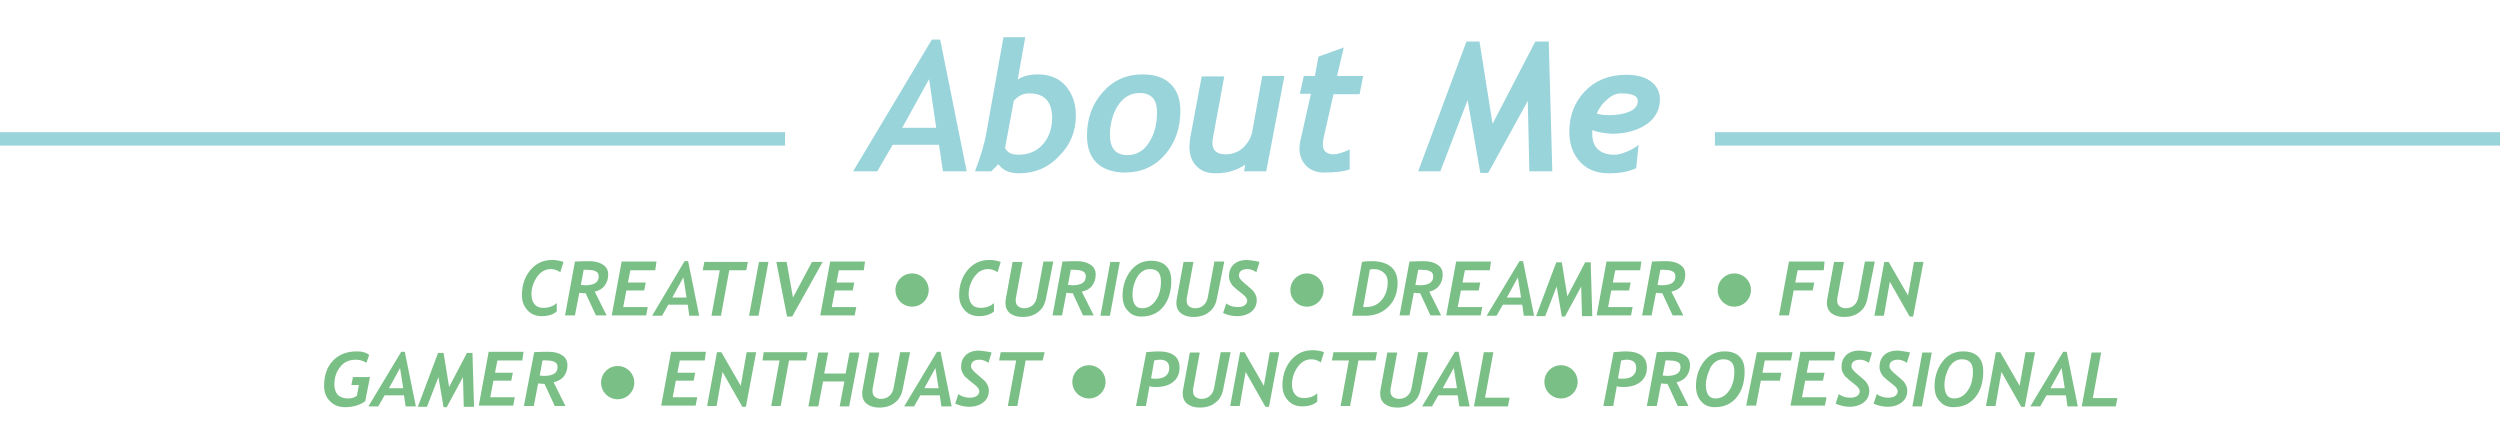
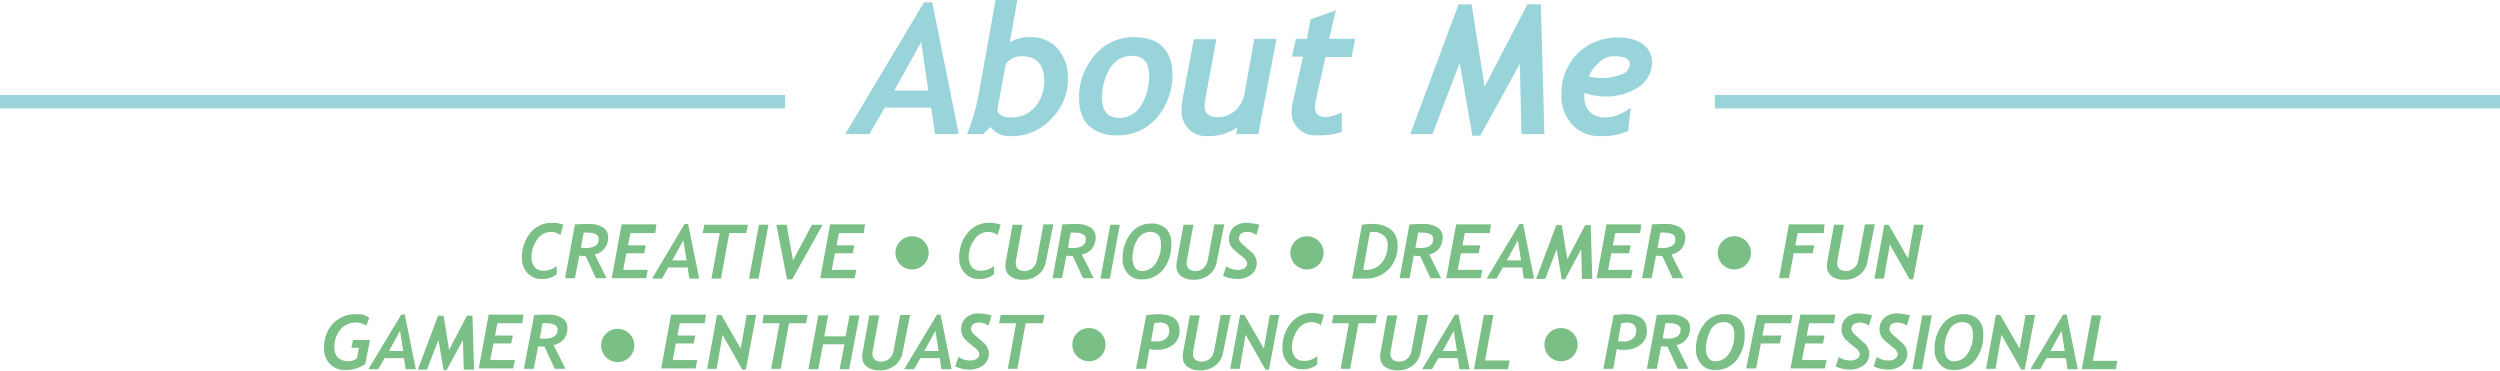
- <svg xmlns="http://www.w3.org/2000/svg" version="1.1" id="Layer_1" x="0px" y="0px" viewBox="0 0 631.8 107.7" style="enable-background:new 0 0 631.8 107.7;" xml:space="preserve">
-   <style type="text/css">
- 	.st0{enable-background:new    ;}
- 	.st1{fill:#99D4DB;}
- 	.st2{fill:#7ABF86;}
- </style>
-   <g class="st0">
-     <path class="st1" d="M238.3,43.3l-1-6.7h-11.7l-3.9,6.7h-6.1l19.9-33.3h2.1l6.7,33.3H238.3z M234.8,20L228,32.3h8.6L234.8,20z" />
-     <path class="st1" d="M257.5,43.8c-2.4,0-4.1-0.8-5.2-2.3l-1.8,1.8h-4.1c1.4-3.7,2.4-6.9,2.9-9.9l4.3-24h5.5l-1.9,10.7   c1.4-0.9,3.1-1.3,5.1-1.3c3,0,5.4,1,7.1,3c1.6,1.9,2.5,4.4,2.5,7.4c0,4-1.4,7.4-4.2,10.2C264.9,42.4,261.5,43.8,257.5,43.8z    M260.1,23.6c-1.5,0-2.8,0.6-3.9,1.9L254,37.4c0.6,1.2,1.7,1.7,3.4,1.7c2.6,0,4.7-0.9,6.3-2.8c1.5-1.8,2.2-4,2.2-6.7   C265.8,25.6,263.9,23.6,260.1,23.6z" />
-     <path class="st1" d="M274.7,34.3c0-4.3,1.3-8,4-11c2.6-3,6-4.5,10-4.5c3.1,0,5.5,0.8,7.1,2.4c1.7,1.6,2.5,3.9,2.5,6.8   c0,4.4-1.3,8.1-3.9,11.1c-2.6,3-6,4.5-10.1,4.5c-3,0-5.4-0.8-7.1-2.4C275.6,39.7,274.7,37.4,274.7,34.3z M280.5,34.1   c0,3.4,1.5,5.1,4.4,5.1c2.3,0,4.2-1.1,5.5-3.2c1.4-2.2,2-4.7,2-7.7c0-3.2-1.5-4.8-4.4-4.8c-2.3,0-4.1,1.1-5.5,3.2   C281.2,28.8,280.5,31.3,280.5,34.1z" />
-     <path class="st1" d="M320,43.3h-5.6l0.3-1.7c-2,1.4-4.5,2.2-7.5,2.2c-2.1,0-3.7-0.6-4.8-1.8c-1.2-1.2-1.8-2.8-1.8-4.9   c0-0.7,0.1-1.4,0.2-2.3l2.9-15.5h5.7l-2.8,15.2c-0.1,0.6-0.2,1.2-0.2,1.6c0,1.9,1.1,2.9,3.3,2.9c1.8,0,3.3-0.6,4.5-1.7   c1.2-1.2,2-2.5,2.3-4.2l2.5-13.9h5.6L320,43.3z" />
-     <path class="st1" d="M343.6,23.8H337l-2.4,10.6c-0.2,0.9-0.3,1.6-0.3,2.1c0,1.6,0.9,2.5,2.8,2.5c0.8,0,2.2-0.4,4-1.2v5   c-1.6,0.6-3.8,0.8-6.6,0.8c-1.8,0-3.3-0.6-4.4-1.7s-1.7-2.6-1.7-4.4c0-0.6,0.1-1.2,0.2-1.8l2.7-12h-2.8l1-4.5h2.8l0.9-4.9l6.4-2.3   l-1.7,7.2h6.6L343.6,23.8z" />
-     <path class="st1" d="M386.5,43.3l-0.4-17.8l-10,18.2h-2l-3.2-18.4L364,43.3h-5.6l12.2-32.8h3.3l3.3,20.8l10.8-20.8h3.4l0.9,32.8   H386.5z" />
-     <path class="st1" d="M402.4,32.9c0,0.4,0,0.7,0,1c0,1.7,0.5,3,1.5,3.9c1,0.9,2.4,1.3,4.1,1.3c0.9,0,2-0.3,3.2-0.8s2.2-1.1,2.9-1.7   l-0.6,5.9c-1.9,0.9-4.2,1.3-6.9,1.3c-3,0-5.4-0.9-7.2-2.8c-1.8-1.9-2.8-4.4-2.8-7.7c0-4.1,1.3-7.5,4-10.3c2.6-2.7,6.1-4.1,10.4-4.1   c2.5,0,4.6,0.5,6.1,1.6s2.4,2.6,2.4,4.6c0,2.7-1.2,4.8-3.5,6.4c-2.3,1.5-5.2,2.3-8.6,2.3C405.7,33.7,404,33.5,402.4,32.9z    M403.5,28.7c1,0.3,2,0.4,3.2,0.4c2,0,3.7-0.3,5.1-0.9s2.1-1.5,2.1-2.7c0-1.3-1.4-1.9-4.3-1.9c-1.1,0-2.3,0.5-3.4,1.5   C405.1,26,404.2,27.2,403.5,28.7z" />
+ <svg xmlns="http://www.w3.org/2000/svg" id="Layer_1" data-name="Layer 1" viewBox="0 0 631.8 93.6">
+   <defs>
+     <style>.cls-1{isolation:isolate;}.cls-2{fill:#99d4db;}.cls-3{fill:#7abf86;}</style>
+   </defs>
+   <g class="cls-1">
+     <path class="cls-2" d="M236.3,43.3l-1-6.7H223.6l-3.9,6.7h-6.1L233.5,10h2.1l6.7,33.3ZM232.8,20,226,32.3h8.6Z" transform="translate(0 -9.4)" />
+     <path class="cls-2" d="M255.5,43.8a6,6,0,0,1-5.2-2.3l-1.8,1.8h-4.1a53.08,53.08,0,0,0,2.9-9.9l4.3-24h5.5l-1.9,10.7a9.22,9.22,0,0,1,5.1-1.3,8.86,8.86,0,0,1,7.1,3,11.21,11.21,0,0,1,2.5,7.4,13.89,13.89,0,0,1-4.2,10.2A13.34,13.34,0,0,1,255.5,43.8Zm2.6-20.2a4.91,4.91,0,0,0-3.9,1.9L252,37.4c.6,1.2,1.7,1.7,3.4,1.7a7.8,7.8,0,0,0,6.3-2.8,10,10,0,0,0,2.2-6.7C263.8,25.6,261.9,23.6,258.1,23.6Z" transform="translate(0 -9.4)" />
+     <path class="cls-2" d="M272.7,34.3a15.87,15.87,0,0,1,4-11,12.73,12.73,0,0,1,10-4.5c3.1,0,5.5.8,7.1,2.4s2.5,3.9,2.5,6.8a16.35,16.35,0,0,1-3.9,11.1,12.79,12.79,0,0,1-10.1,4.5,10,10,0,0,1-7.1-2.4C273.6,39.7,272.7,37.4,272.7,34.3Zm5.8-.2c0,3.4,1.5,5.1,4.4,5.1a6.25,6.25,0,0,0,5.5-3.2,13.83,13.83,0,0,0,2-7.7c0-3.2-1.5-4.8-4.4-4.8a6.37,6.37,0,0,0-5.5,3.2A13.88,13.88,0,0,0,278.5,34.1Z" transform="translate(0 -9.4)" />
+     <path class="cls-2" d="M318,43.3h-5.6l.3-1.7a12.8,12.8,0,0,1-7.5,2.2,6.19,6.19,0,0,1-4.8-1.8,6.57,6.57,0,0,1-1.8-4.9,21.51,21.51,0,0,1,.2-2.3l2.9-15.5h5.7l-2.8,15.2a11.55,11.55,0,0,0-.2,1.6c0,1.9,1.1,2.9,3.3,2.9a6.44,6.44,0,0,0,4.5-1.7,7.62,7.62,0,0,0,2.3-4.2L317,19.2h5.6Z" transform="translate(0 -9.4)" />
+     <path class="cls-2" d="M341.6,23.8H335l-2.4,10.6a10.4,10.4,0,0,0-.3,2.1c0,1.6.9,2.5,2.8,2.5a11.68,11.68,0,0,0,4-1.2v5a19.73,19.73,0,0,1-6.6.8,5.83,5.83,0,0,1-6.1-6.1,11,11,0,0,1,.2-1.8l2.7-12h-2.8l1-4.5h2.8l.9-4.9,6.4-2.3-1.7,7.2h6.6Z" transform="translate(0 -9.4)" />
+     <path class="cls-2" d="M384.5,43.3l-.4-17.8-10,18.2h-2l-3.2-18.4-6.9,18h-5.6l12.2-32.8h3.3l3.3,20.8L386,10.5h3.4l.9,32.8Z" transform="translate(0 -9.4)" />
+     <path class="cls-2" d="M400.4,32.9v1a5,5,0,0,0,1.5,3.9,5.94,5.94,0,0,0,4.1,1.3,8.8,8.8,0,0,0,3.2-.8,11.09,11.09,0,0,0,2.9-1.7l-.6,5.9a16,16,0,0,1-6.9,1.3,9.42,9.42,0,0,1-7.2-2.8,10.68,10.68,0,0,1-2.8-7.7,14.18,14.18,0,0,1,4-10.3A13.85,13.85,0,0,1,409,18.9a10.24,10.24,0,0,1,6.1,1.6,5.47,5.47,0,0,1,2.4,4.6,7.44,7.44,0,0,1-3.5,6.4,15.52,15.52,0,0,1-8.6,2.3A17,17,0,0,1,400.4,32.9Zm1.1-4.2a10.8,10.8,0,0,0,3.2.4,12.93,12.93,0,0,0,5.1-.9,2.91,2.91,0,0,0,2.1-2.7c0-1.3-1.4-1.9-4.3-1.9a5.17,5.17,0,0,0-3.4,1.5A10,10,0,0,0,401.5,28.7Z" transform="translate(0 -9.4)" />
  </g>
-   <rect y="33.4" class="st1" width="198.4" height="3.4" />
-   <rect x="433.4" y="33.4" class="st1" width="198.4" height="3.4" />
-   <g>
-     <g>
-       <path class="st2" d="M141.6,68.8c-0.7-0.5-1.5-0.8-2.4-0.8c-1.4,0-2.6,0.7-3.5,2s-1.4,2.8-1.4,4.4c0,1,0.3,1.9,0.8,2.5    c0.5,0.6,1.2,0.9,2.2,0.9c1.4,0,2.5-0.4,3.4-1.2l0,2.1c-0.9,0.8-2.2,1.2-3.8,1.2c-1.5,0-2.7-0.5-3.6-1.5c-0.9-1-1.4-2.2-1.4-3.8    c0-2.5,0.7-4.6,2.1-6.3c1.4-1.7,3.2-2.6,5.5-2.6c1.1,0,2.1,0.2,2.9,0.5L141.6,68.8z" />
-       <path class="st2" d="M150.3,73.7l3,6h-2.7l-2.6-5.6c-0.4,0-0.9,0-1.6-0.1l-1.1,5.7h-2.5l2.5-13.6c1.8-0.1,3-0.1,3.6-0.1    c1.5,0,2.6,0.3,3.5,0.9c0.9,0.6,1.3,1.4,1.3,2.5c0,1.1-0.3,2-0.9,2.8S151.3,73.5,150.3,73.7z M147.5,68.2l-0.7,3.8    c0.4,0,0.7,0.1,1,0.1c2.3,0,3.5-0.7,3.5-2.2c0-0.6-0.2-1.1-0.7-1.3c-0.5-0.3-1.2-0.4-2.2-0.4C148.3,68.1,148,68.2,147.5,68.2z" />
-       <path class="st2" d="M165.6,68.3h-6.3l-0.6,3.1h4.5l-0.4,2h-4.5l-0.8,4.2h6.2l-0.4,2.1h-8.7l2.5-13.6h8.8L165.6,68.3z" />
-       <path class="st2" d="M174.2,79.8l-0.4-2.8h-4.9l-1.6,2.8h-2.5L173,66h0.9l2.8,13.8H174.2z M172.7,70.1l-2.8,5.1h3.6L172.7,70.1z" />
-       <path class="st2" d="M188.6,68.3h-4.3l-2.1,11.5h-2.4l2.1-11.5h-4.3l0.4-2.1H189L188.6,68.3z" />
-       <path class="st2" d="M191.7,79.8h-2.4l2.5-13.6h2.4L191.7,79.8z" />
-       <path class="st2" d="M200.2,80h-1.3l-2.7-13.8h2.6l1.6,9l4.8-9h2.7L200.2,80z" />
-       <path class="st2" d="M218.3,68.3H212l-0.6,3.1h4.5l-0.4,2H211l-0.8,4.2h6.2l-0.4,2.1h-8.7l2.5-13.6h8.8L218.3,68.3z" />
-       <path class="st2" d="M252.1,68.8c-0.7-0.5-1.5-0.8-2.4-0.8c-1.4,0-2.6,0.7-3.5,2s-1.4,2.8-1.4,4.4c0,1,0.3,1.9,0.8,2.5    c0.5,0.6,1.2,0.9,2.2,0.9c1.4,0,2.5-0.4,3.4-1.2l0,2.1c-0.9,0.8-2.2,1.2-3.8,1.2c-1.5,0-2.7-0.5-3.6-1.5c-0.9-1-1.4-2.2-1.4-3.8    c0-2.5,0.7-4.6,2.1-6.3c1.4-1.7,3.2-2.6,5.5-2.6c1.1,0,2.1,0.2,2.9,0.5L252.1,68.8z" />
-       <path class="st2" d="M264.3,75.6c-0.3,1.4-0.9,2.5-2,3.3c-1,0.8-2.3,1.2-3.9,1.2c-1.3,0-2.3-0.3-3.1-0.9s-1.2-1.5-1.2-2.6    c0-0.3,0-0.7,0.1-1.1l1.7-9.3h2.5l-1.7,9.3c0,0.2,0,0.3,0,0.5c0,0.6,0.2,1.1,0.6,1.4c0.4,0.3,0.9,0.5,1.5,0.5    c0.8,0,1.5-0.2,2.1-0.7c0.6-0.5,0.9-1.1,1.1-1.9l1.7-9.2h2.5L264.3,75.6z" />
-       <path class="st2" d="M273.4,73.7l3,6h-2.7l-2.6-5.6c-0.4,0-0.9,0-1.6-0.1l-1.1,5.7H266l2.5-13.6c1.8-0.1,3-0.1,3.6-0.1    c1.5,0,2.6,0.3,3.5,0.9c0.9,0.6,1.3,1.4,1.3,2.5c0,1.1-0.3,2-0.9,2.8S274.5,73.5,273.4,73.7z M270.6,68.2l-0.7,3.8    c0.4,0,0.7,0.1,1,0.1c2.3,0,3.5-0.7,3.5-2.2c0-0.6-0.2-1.1-0.7-1.3c-0.5-0.3-1.2-0.4-2.2-0.4C271.4,68.1,271.1,68.2,270.6,68.2z" />
-       <path class="st2" d="M280.5,79.8h-2.4l2.5-13.6h2.4L280.5,79.8z" />
-       <path class="st2" d="M283.7,74.7c0-2.4,0.7-4.5,2-6.2c1.3-1.7,3-2.6,5.2-2.6c1.6,0,2.9,0.4,3.8,1.3c0.9,0.9,1.3,2.1,1.3,3.8    c0,2.7-0.7,4.9-2,6.5c-1.4,1.7-3.2,2.5-5.6,2.5c-1.4,0-2.6-0.5-3.4-1.5C284.1,77.6,283.7,76.3,283.7,74.7z M286.2,74.5    c0,1,0.2,1.9,0.6,2.5c0.4,0.6,1,0.9,1.8,0.9c1.5,0,2.6-0.7,3.5-2c0.9-1.3,1.3-2.9,1.3-4.8c0-2.1-0.9-3.1-2.8-3.1    c-1.3,0-2.4,0.7-3.2,2C286.6,71.4,286.2,72.9,286.2,74.5z" />
-       <path class="st2" d="M307.5,75.6c-0.3,1.4-0.9,2.5-2,3.3c-1,0.8-2.3,1.2-3.9,1.2c-1.3,0-2.3-0.3-3.1-0.9s-1.2-1.5-1.2-2.6    c0-0.3,0-0.7,0.1-1.1l1.7-9.3h2.5l-1.7,9.3c0,0.2,0,0.3,0,0.5c0,0.6,0.2,1.1,0.6,1.4c0.4,0.3,0.9,0.5,1.5,0.5    c0.8,0,1.5-0.2,2.1-0.7c0.6-0.5,0.9-1.1,1.1-1.9l1.7-9.2h2.5L307.5,75.6z" />
-       <path class="st2" d="M317.5,68.8c-0.7-0.5-1.5-0.8-2.2-0.8c-1.5,0-2.2,0.6-2.2,1.7c0,0.5,0.4,1,1.2,1.7l1.4,1.2    c0.4,0.4,0.7,0.6,0.9,0.8c0.2,0.2,0.3,0.4,0.5,0.7c0.2,0.3,0.3,0.6,0.4,0.9c0.1,0.3,0.1,0.6,0.1,0.9c0,1.2-0.5,2.2-1.4,2.9    c-0.9,0.7-2.1,1.1-3.6,1.1c-1.2,0-2.4-0.3-3.5-0.8l0.8-2.4c0.8,0.6,1.8,0.9,2.9,0.9c0.7,0,1.2-0.1,1.7-0.4    c0.4-0.3,0.7-0.7,0.7-1.2c0-0.5-0.4-1.1-1.2-1.7l-1.5-1.2c-0.4-0.4-0.7-0.6-0.9-0.8s-0.3-0.4-0.5-0.7c-0.2-0.3-0.3-0.6-0.4-0.9    s-0.1-0.6-0.1-0.9c0-1.3,0.4-2.2,1.2-3c0.8-0.7,1.9-1.1,3.3-1.1c0.4,0,1,0.1,1.7,0.2c0.7,0.1,1.2,0.2,1.5,0.3L317.5,68.8z" />
-       <path class="st2" d="M345,79.8h-3.3l2.5-13.6c0.9-0.2,1.8-0.2,2.5-0.2c2.1,0,3.7,0.5,4.8,1.4c1.1,0.9,1.7,2.3,1.7,4.1    c0,2.5-0.8,4.5-2.3,6S347.5,79.8,345,79.8z M346.2,68.1l-1.7,9.5c0.3,0,0.5,0,0.7,0c1.7,0,3-0.6,4-1.8s1.5-2.7,1.5-4.5    c0-1-0.3-1.8-1-2.4c-0.7-0.6-1.5-0.9-2.6-0.9C346.8,68,346.5,68.1,346.2,68.1z" />
-       <path class="st2" d="M361.2,73.7l3,6h-2.7l-2.6-5.6c-0.4,0-0.9,0-1.6-0.1l-1.1,5.7h-2.5l2.5-13.6c1.8-0.1,3-0.1,3.6-0.1    c1.5,0,2.6,0.3,3.5,0.9c0.9,0.6,1.3,1.4,1.3,2.5c0,1.1-0.3,2-0.9,2.8S362.2,73.5,361.2,73.7z M358.4,68.2l-0.7,3.8    c0.4,0,0.7,0.1,1,0.1c2.3,0,3.5-0.7,3.5-2.2c0-0.6-0.2-1.1-0.7-1.3c-0.5-0.3-1.2-0.4-2.2-0.4C359.2,68.1,358.9,68.2,358.4,68.2z" />
-       <path class="st2" d="M376.5,68.3h-6.3l-0.6,3.1h4.5l-0.4,2h-4.5l-0.8,4.2h6.2l-0.4,2.1h-8.7l2.5-13.6h8.8L376.5,68.3z" />
-       <path class="st2" d="M385.1,79.8l-0.4-2.8h-4.9l-1.6,2.8h-2.5l8.3-13.8h0.9l2.8,13.8H385.1z M383.6,70.1l-2.8,5.1h3.6L383.6,70.1z    " />
-       <path class="st2" d="M399.8,79.8l-0.2-7.4l-4.1,7.6h-0.8l-1.3-7.6l-2.9,7.5h-2.3l5.1-13.6h1.4l1.4,8.6l4.5-8.6h1.4l0.4,13.6H399.8    z" />
-       <path class="st2" d="M414.5,68.3h-6.3l-0.6,3.1h4.5l-0.4,2h-4.5l-0.8,4.2h6.2l-0.4,2.1h-8.7l2.5-13.6h8.8L414.5,68.3z" />
-       <path class="st2" d="M422.4,73.7l3,6h-2.7l-2.6-5.6c-0.4,0-0.9,0-1.6-0.1l-1.1,5.7H415l2.5-13.6c1.8-0.1,3-0.1,3.6-0.1    c1.5,0,2.6,0.3,3.5,0.9c0.9,0.6,1.3,1.4,1.3,2.5c0,1.1-0.3,2-0.9,2.8S423.4,73.5,422.4,73.7z M419.6,68.2l-0.7,3.8    c0.4,0,0.7,0.1,1,0.1c2.3,0,3.5-0.7,3.5-2.2c0-0.6-0.2-1.1-0.7-1.3c-0.5-0.3-1.2-0.4-2.2-0.4C420.4,68.1,420.1,68.2,419.6,68.2z" />
-       <path class="st2" d="M460.9,68.3h-6.6l-0.6,3.1h4.8l-0.4,2h-4.8l-1.2,6.3h-2.5l2.5-13.6h9L460.9,68.3z" />
-       <path class="st2" d="M471.9,75.6c-0.3,1.4-0.9,2.5-2,3.3c-1,0.8-2.3,1.2-3.9,1.2c-1.3,0-2.3-0.3-3.1-0.9s-1.2-1.5-1.2-2.6    c0-0.3,0-0.7,0.1-1.1l1.7-9.3h2.5l-1.7,9.3c0,0.2,0,0.3,0,0.5c0,0.6,0.2,1.1,0.6,1.4c0.4,0.3,0.9,0.5,1.5,0.5    c0.8,0,1.5-0.2,2.1-0.7c0.6-0.5,0.9-1.1,1.1-1.9l1.7-9.2h2.5L471.9,75.6z" />
-       <path class="st2" d="M483.5,80h-0.9l-5-8.8l-1.5,8.6h-2.4l2.5-13.6h1.1l4.9,8.5l1.5-8.5h2.4L483.5,80z" />
-       <path class="st2" d="M92.3,101.4c-1.4,1-3.1,1.5-5.1,1.5c-1.6,0-2.8-0.5-3.8-1.5s-1.5-2.3-1.5-3.8c0-2.7,0.7-4.8,2.2-6.4    s3.5-2.4,6.1-2.4c1.4,0,2.4,0.3,3.1,0.9l-0.7,2c-0.9-0.6-1.8-0.8-2.7-0.8c-1.6,0-3,0.6-3.9,1.8c-1,1.2-1.5,2.7-1.5,4.5    c0,1.1,0.3,2,0.9,2.6c0.6,0.6,1.5,0.9,2.5,0.9c0.9,0,1.7-0.2,2.3-0.7l0.5-2.7h-1.9l0.4-2h4.3L92.3,101.4z" />
-       <path class="st2" d="M102.5,102.7l-0.4-2.8h-4.9l-1.6,2.8h-2.5l8.3-13.8h0.9l2.8,13.8H102.5z M101.1,93l-2.8,5.1h3.6L101.1,93z" />
-       <path class="st2" d="M117.2,102.7l-0.2-7.4l-4.1,7.6h-0.8l-1.3-7.6l-2.9,7.5h-2.3l5.1-13.6h1.4l1.4,8.6l4.5-8.6h1.4l0.4,13.6    H117.2z" />
-       <path class="st2" d="M132,91.1h-6.3l-0.6,3.1h4.5l-0.4,2h-4.5l-0.8,4.2h6.2l-0.4,2.1h-8.7l2.5-13.6h8.8L132,91.1z" />
-       <path class="st2" d="M139.9,96.6l3,6h-2.7l-2.6-5.6c-0.4,0-0.9,0-1.6-0.1l-1.1,5.7h-2.5L135,89c1.8-0.1,3-0.1,3.6-0.1    c1.5,0,2.6,0.3,3.5,0.9c0.9,0.6,1.3,1.4,1.3,2.5c0,1.1-0.3,2-0.9,2.8S140.9,96.4,139.9,96.6z M137.1,91.1l-0.7,3.8    c0.4,0,0.7,0.1,1,0.1c2.3,0,3.5-0.7,3.5-2.2c0-0.6-0.2-1.1-0.7-1.3c-0.5-0.3-1.2-0.4-2.2-0.4C137.9,91,137.6,91.1,137.1,91.1z" />
-       <path class="st2" d="M178.1,91.1h-6.3l-0.6,3.1h4.5l-0.4,2h-4.5l-0.8,4.2h6.2l-0.4,2.1h-8.7l2.5-13.6h8.8L178.1,91.1z" />
-       <path class="st2" d="M188.5,102.8h-0.9l-5-8.8l-1.5,8.6h-2.4l2.5-13.6h1.1l4.9,8.5l1.5-8.5h2.4L188.5,102.8z" />
-       <path class="st2" d="M203.7,91.1h-4.3l-2.1,11.5h-2.4l2.1-11.5h-4.3L193,89h11.1L203.7,91.1z" />
-       <path class="st2" d="M214.6,102.7h-2.4l1.2-6.3h-5.4l-1.2,6.3h-2.5l2.5-13.6h2.5l-1,5.3h5.4l1-5.3h2.5L214.6,102.7z" />
-       <path class="st2" d="M228.1,98.5c-0.3,1.4-0.9,2.5-2,3.3c-1,0.8-2.3,1.2-3.9,1.2c-1.3,0-2.3-0.3-3.1-0.9s-1.2-1.5-1.2-2.6    c0-0.3,0-0.7,0.1-1.1l1.7-9.3h2.5l-1.7,9.3c0,0.2,0,0.3,0,0.5c0,0.6,0.2,1.1,0.6,1.4c0.4,0.3,0.9,0.5,1.5,0.5    c0.8,0,1.5-0.2,2.1-0.7c0.6-0.5,0.9-1.1,1.1-1.9l1.7-9.2h2.5L228.1,98.5z" />
-       <path class="st2" d="M237.9,102.7l-0.4-2.8h-4.9l-1.6,2.8h-2.5l8.3-13.8h0.9l2.8,13.8H237.9z M236.4,93l-2.8,5.1h3.6L236.4,93z" />
-       <path class="st2" d="M249.8,91.7c-0.7-0.5-1.5-0.8-2.2-0.8c-1.5,0-2.2,0.6-2.2,1.7c0,0.5,0.4,1,1.2,1.7l1.4,1.2    c0.4,0.4,0.7,0.6,0.9,0.8c0.2,0.2,0.3,0.4,0.5,0.7c0.2,0.3,0.3,0.6,0.4,0.9c0.1,0.3,0.1,0.6,0.1,0.9c0,1.2-0.5,2.2-1.4,2.9    c-0.9,0.7-2.1,1.1-3.6,1.1c-1.2,0-2.4-0.3-3.5-0.8l0.8-2.4c0.8,0.6,1.8,0.9,2.9,0.9c0.7,0,1.2-0.1,1.7-0.4    c0.4-0.3,0.7-0.7,0.7-1.2c0-0.5-0.4-1.1-1.2-1.7l-1.5-1.2c-0.4-0.4-0.7-0.6-0.9-0.8s-0.3-0.4-0.5-0.7c-0.2-0.3-0.3-0.6-0.4-0.9    s-0.1-0.6-0.1-0.9c0-1.3,0.4-2.2,1.2-3c0.8-0.7,1.9-1.1,3.3-1.1c0.4,0,1,0.1,1.7,0.2c0.7,0.1,1.2,0.2,1.5,0.3L249.8,91.7z" />
-       <path class="st2" d="M263.5,91.1h-4.3l-2.1,11.5h-2.4l2.1-11.5h-4.3l0.4-2.1H264L263.5,91.1z" />
-       <path class="st2" d="M290.5,97.6l-0.9,5h-2.5l2.6-13.6c1.3-0.1,2.3-0.2,3-0.2c3.6,0,5.4,1.4,5.4,4.1c0,1.5-0.5,2.7-1.6,3.6    c-1.1,0.9-2.5,1.3-4.3,1.3C291.6,97.8,291,97.8,290.5,97.6z M291.7,91.1l-0.8,4.5c0.3,0.1,0.7,0.1,1.2,0.1c1.1,0,1.9-0.2,2.5-0.7    c0.6-0.5,0.9-1.1,0.9-2c0-1.4-0.8-2.1-2.4-2.1C292.6,90.9,292.2,91,291.7,91.1z" />
-       <path class="st2" d="M309.1,98.5c-0.3,1.4-0.9,2.5-2,3.3c-1,0.8-2.3,1.2-3.9,1.2c-1.3,0-2.3-0.3-3.1-0.9s-1.2-1.5-1.2-2.6    c0-0.3,0-0.7,0.1-1.1l1.7-9.3h2.5l-1.7,9.3c0,0.2,0,0.3,0,0.5c0,0.6,0.2,1.1,0.6,1.4c0.4,0.3,0.9,0.5,1.5,0.5    c0.8,0,1.5-0.2,2.1-0.7c0.6-0.5,0.9-1.1,1.1-1.9l1.7-9.2h2.5L309.1,98.5z" />
-       <path class="st2" d="M320.7,102.8h-0.9l-5-8.8l-1.5,8.6h-2.4l2.5-13.6h1.1l4.9,8.5l1.5-8.5h2.4L320.7,102.8z" />
-       <path class="st2" d="M333.8,91.6c-0.7-0.5-1.5-0.8-2.4-0.8c-1.4,0-2.6,0.7-3.5,2s-1.4,2.8-1.4,4.4c0,1,0.3,1.9,0.8,2.5    c0.5,0.6,1.2,0.9,2.2,0.9c1.4,0,2.5-0.4,3.4-1.2l0,2.1c-0.9,0.8-2.2,1.2-3.8,1.2c-1.5,0-2.7-0.5-3.6-1.5c-0.9-1-1.4-2.2-1.4-3.8    c0-2.5,0.7-4.6,2.1-6.3c1.4-1.7,3.2-2.6,5.5-2.6c1.1,0,2.1,0.2,2.9,0.5L333.8,91.6z" />
-       <path class="st2" d="M347.6,91.1h-4.3l-2.1,11.5h-2.4l2.1-11.5h-4.3l0.4-2.1H348L347.6,91.1z" />
-       <path class="st2" d="M359,98.5c-0.3,1.4-0.9,2.5-2,3.3c-1,0.8-2.3,1.2-3.9,1.2c-1.3,0-2.3-0.3-3.1-0.9s-1.2-1.5-1.2-2.6    c0-0.3,0-0.7,0.1-1.1l1.7-9.3h2.5l-1.7,9.3c0,0.2,0,0.3,0,0.5c0,0.6,0.2,1.1,0.6,1.4c0.4,0.3,0.9,0.5,1.5,0.5    c0.8,0,1.5-0.2,2.1-0.7c0.6-0.5,0.9-1.1,1.1-1.9l1.7-9.2h2.5L359,98.5z" />
-       <path class="st2" d="M368.8,102.7l-0.4-2.8h-4.9l-1.6,2.8h-2.5l8.3-13.8h0.9l2.8,13.8H368.8z M367.4,93l-2.8,5.1h3.6L367.4,93z" />
-       <path class="st2" d="M381.1,102.7h-8.6L375,89h2.4l-2.1,11.5h6.2L381.1,102.7z" />
-       <path class="st2" d="M408.6,97.6l-0.9,5h-2.5l2.6-13.6c1.3-0.1,2.3-0.2,3-0.2c3.6,0,5.4,1.4,5.4,4.1c0,1.5-0.5,2.7-1.6,3.6    c-1.1,0.9-2.5,1.3-4.3,1.3C409.6,97.8,409.1,97.8,408.6,97.6z M409.7,91.1l-0.8,4.5c0.3,0.1,0.7,0.1,1.2,0.1    c1.1,0,1.9-0.2,2.5-0.7c0.6-0.5,0.9-1.1,0.9-2c0-1.4-0.8-2.1-2.4-2.1C410.7,90.9,410.3,91,409.7,91.1z" />
-       <path class="st2" d="M423.7,96.6l3,6H424l-2.6-5.6c-0.4,0-0.9,0-1.6-0.1l-1.1,5.7h-2.5l2.5-13.6c1.8-0.1,3-0.1,3.6-0.1    c1.5,0,2.6,0.3,3.5,0.9c0.9,0.6,1.3,1.4,1.3,2.5c0,1.1-0.3,2-0.9,2.8S424.7,96.4,423.7,96.6z M420.9,91.1l-0.7,3.8    c0.4,0,0.7,0.1,1,0.1c2.3,0,3.5-0.7,3.5-2.2c0-0.6-0.2-1.1-0.7-1.3c-0.5-0.3-1.2-0.4-2.2-0.4C421.7,91,421.4,91.1,420.9,91.1z" />
-       <path class="st2" d="M428.6,97.6c0-2.4,0.7-4.5,2-6.2c1.3-1.7,3-2.6,5.2-2.6c1.6,0,2.9,0.4,3.8,1.3c0.9,0.9,1.3,2.1,1.3,3.8    c0,2.7-0.7,4.9-2,6.5c-1.4,1.7-3.2,2.5-5.6,2.5c-1.4,0-2.6-0.5-3.4-1.5C429.1,100.5,428.6,99.2,428.6,97.6z M431.1,97.3    c0,1,0.2,1.9,0.6,2.5c0.4,0.6,1,0.9,1.8,0.9c1.5,0,2.6-0.7,3.5-2c0.9-1.3,1.3-2.9,1.3-4.8c0-2.1-0.9-3.1-2.8-3.1    c-1.3,0-2.4,0.7-3.2,2C431.6,94.3,431.1,95.8,431.1,97.3z" />
-       <path class="st2" d="M452.6,91.1h-6.6l-0.6,3.1h4.8l-0.4,2h-4.8l-1.2,6.3h-2.5L444,89h9L452.6,91.1z" />
-       <path class="st2" d="M463.5,91.1h-6.3l-0.6,3.1h4.5l-0.4,2h-4.5l-0.8,4.2h6.2l-0.4,2.1h-8.7l2.5-13.6h8.8L463.5,91.1z" />
-       <path class="st2" d="M472.3,91.7c-0.7-0.5-1.5-0.8-2.2-0.8c-1.5,0-2.2,0.6-2.2,1.7c0,0.5,0.4,1,1.2,1.7l1.4,1.2    c0.4,0.4,0.7,0.6,0.9,0.8c0.2,0.2,0.3,0.4,0.5,0.7c0.2,0.3,0.3,0.6,0.4,0.9c0.1,0.3,0.1,0.6,0.1,0.9c0,1.2-0.5,2.2-1.4,2.9    c-0.9,0.7-2.1,1.1-3.6,1.1c-1.2,0-2.4-0.3-3.5-0.8l0.8-2.4c0.8,0.6,1.8,0.9,2.9,0.9c0.7,0,1.2-0.1,1.7-0.4    c0.4-0.3,0.7-0.7,0.7-1.2c0-0.5-0.4-1.1-1.2-1.7l-1.5-1.2c-0.4-0.4-0.7-0.6-0.9-0.8s-0.3-0.4-0.5-0.7c-0.2-0.3-0.3-0.6-0.4-0.9    s-0.1-0.6-0.1-0.9c0-1.3,0.4-2.2,1.2-3c0.8-0.7,1.9-1.1,3.3-1.1c0.4,0,1,0.1,1.7,0.2c0.7,0.1,1.2,0.2,1.5,0.3L472.3,91.7z" />
-       <path class="st2" d="M481.9,91.7c-0.7-0.5-1.5-0.8-2.2-0.8c-1.5,0-2.2,0.6-2.2,1.7c0,0.5,0.4,1,1.2,1.7l1.4,1.2    c0.4,0.4,0.7,0.6,0.9,0.8c0.2,0.2,0.3,0.4,0.5,0.7c0.2,0.3,0.3,0.6,0.4,0.9c0.1,0.3,0.1,0.6,0.1,0.9c0,1.2-0.5,2.2-1.4,2.9    c-0.9,0.7-2.1,1.1-3.6,1.1c-1.2,0-2.4-0.3-3.5-0.8l0.8-2.4c0.8,0.6,1.8,0.9,2.9,0.9c0.7,0,1.2-0.1,1.7-0.4    c0.4-0.3,0.7-0.7,0.7-1.2c0-0.5-0.4-1.1-1.2-1.7l-1.5-1.2c-0.4-0.4-0.7-0.6-0.9-0.8s-0.3-0.4-0.5-0.7c-0.2-0.3-0.3-0.6-0.4-0.9    s-0.1-0.6-0.1-0.9c0-1.3,0.4-2.2,1.2-3c0.8-0.7,1.9-1.1,3.3-1.1c0.4,0,1,0.1,1.7,0.2c0.7,0.1,1.2,0.2,1.5,0.3L481.9,91.7z" />
-       <path class="st2" d="M485.7,102.7h-2.4l2.5-13.6h2.4L485.7,102.7z" />
-       <path class="st2" d="M488.9,97.6c0-2.4,0.7-4.5,2-6.2c1.3-1.7,3-2.6,5.2-2.6c1.6,0,2.9,0.4,3.8,1.3c0.9,0.9,1.3,2.1,1.3,3.8    c0,2.7-0.7,4.9-2,6.5c-1.4,1.7-3.2,2.5-5.6,2.5c-1.4,0-2.6-0.5-3.4-1.5C489.3,100.5,488.9,99.2,488.9,97.6z M491.4,97.3    c0,1,0.2,1.9,0.6,2.5c0.4,0.6,1,0.9,1.8,0.9c1.5,0,2.6-0.7,3.5-2c0.9-1.3,1.3-2.9,1.3-4.8c0-2.1-0.9-3.1-2.8-3.1    c-1.3,0-2.4,0.7-3.2,2C491.8,94.3,491.4,95.8,491.4,97.3z" />
-       <path class="st2" d="M511.7,102.8h-0.9l-5-8.8l-1.5,8.6h-2.4l2.5-13.6h1.1l4.9,8.5l1.5-8.5h2.4L511.7,102.8z" />
-       <path class="st2" d="M522.5,102.7l-0.4-2.8h-4.9l-1.6,2.8h-2.5l8.3-13.8h0.9l2.8,13.8H522.5z M521,93l-2.8,5.1h3.6L521,93z" />
-       <path class="st2" d="M534.7,102.7h-8.6l2.5-13.6h2.4l-2.1,11.5h6.2L534.7,102.7z" />
-     </g>
-   </g>
-   <g>
-     <circle class="st2" cx="230.5" cy="73.3" r="2.8" />
-     <circle class="st2" cx="230.5" cy="73.3" r="4.2" />
-   </g>
-   <g>
-     <circle class="st2" cx="330.3" cy="73.3" r="2.8" />
-     <circle class="st2" cx="330.3" cy="73.3" r="4.2" />
-   </g>
-   <g>
-     <circle class="st2" cx="438.3" cy="73.3" r="2.8" />
-     <circle class="st2" cx="438.3" cy="73.3" r="4.2" />
-   </g>
-   <g>
-     <circle class="st2" cx="156.1" cy="96.7" r="2.8" />
-     <circle class="st2" cx="156.1" cy="96.7" r="4.2" />
-   </g>
-   <g>
-     <circle class="st2" cx="275.2" cy="96.5" r="2.8" />
-     <circle class="st2" cx="275.2" cy="96.5" r="4.2" />
-   </g>
-   <g>
-     <circle class="st2" cx="394.5" cy="96.5" r="2.8" />
-     <circle class="st2" cx="394.5" cy="96.5" r="4.2" />
-   </g>
+   <rect class="cls-2" y="24" width="198.4" height="3.4" />
+   <rect class="cls-2" x="433.4" y="24" width="198.4" height="3.4" />
+   <path class="cls-3" d="M141.6,68.8a4.07,4.07,0,0,0-2.4-.8,4.19,4.19,0,0,0-3.5,2,7.67,7.67,0,0,0-1.4,4.4,3.94,3.94,0,0,0,.8,2.5,2.66,2.66,0,0,0,2.2.9,4.87,4.87,0,0,0,3.4-1.2v2.1a5.59,5.59,0,0,1-3.8,1.2,4.61,4.61,0,0,1-3.6-1.5,5.38,5.38,0,0,1-1.4-3.8,9.58,9.58,0,0,1,2.1-6.3,6.78,6.78,0,0,1,5.5-2.6,8.36,8.36,0,0,1,2.9.5Z" transform="translate(0 -9.4)" />
+   <path class="cls-3" d="M150.3,73.7l3,6h-2.7L148,74.1a10.36,10.36,0,0,1-1.6-.1l-1.1,5.7h-2.5l2.5-13.6c1.8-.1,3-.1,3.6-.1a6.05,6.05,0,0,1,3.5.9,2.76,2.76,0,0,1,1.3,2.5,4.47,4.47,0,0,1-.9,2.8A4.07,4.07,0,0,1,150.3,73.7Zm-2.8-5.5-.7,3.8c.4,0,.7.1,1,.1,2.3,0,3.5-.7,3.5-2.2a1.27,1.27,0,0,0-.7-1.3,4.32,4.32,0,0,0-2.2-.4C148.3,68.1,148,68.2,147.5,68.2Z" transform="translate(0 -9.4)" />
+   <path class="cls-3" d="M165.6,68.3h-6.3l-.6,3.1h4.5l-.4,2h-4.5l-.8,4.2h6.2l-.4,2.1h-8.7l2.5-13.6h8.8Z" transform="translate(0 -9.4)" />
+   <path class="cls-3" d="M174.2,79.8l-.4-2.8h-4.9l-1.6,2.8h-2.5L173,66h.9l2.8,13.8Zm-1.5-9.7-2.8,5.1h3.6Z" transform="translate(0 -9.4)" />
+   <path class="cls-3" d="M188.6,68.3h-4.3l-2.1,11.5h-2.4l2.1-11.5h-4.3l.4-2.1h11Z" transform="translate(0 -9.4)" />
+   <path class="cls-3" d="M191.7,79.8h-2.4l2.5-13.6h2.4Z" transform="translate(0 -9.4)" />
+   <path class="cls-3" d="M200.2,80h-1.3l-2.7-13.8h2.6l1.6,9,4.8-9h2.7Z" transform="translate(0 -9.4)" />
+   <path class="cls-3" d="M218.3,68.3H212l-.6,3.1h4.5l-.4,2H211l-.8,4.2h6.2l-.4,2.1h-8.7l2.5-13.6h8.8Z" transform="translate(0 -9.4)" />
+   <path class="cls-3" d="M252.1,68.8a4.07,4.07,0,0,0-2.4-.8,4.19,4.19,0,0,0-3.5,2,7.67,7.67,0,0,0-1.4,4.4,3.94,3.94,0,0,0,.8,2.5,2.66,2.66,0,0,0,2.2.9,4.87,4.87,0,0,0,3.4-1.2v2.1a5.59,5.59,0,0,1-3.8,1.2,4.61,4.61,0,0,1-3.6-1.5,5.38,5.38,0,0,1-1.4-3.8,9.58,9.58,0,0,1,2.1-6.3,6.78,6.78,0,0,1,5.5-2.6,8.36,8.36,0,0,1,2.9.5Z" transform="translate(0 -9.4)" />
+   <path class="cls-3" d="M264.3,75.6a5.17,5.17,0,0,1-2,3.3,6.05,6.05,0,0,1-3.9,1.2,5,5,0,0,1-3.1-.9,3.09,3.09,0,0,1-1.2-2.6,4.48,4.48,0,0,1,.1-1.1l1.7-9.3h2.5l-1.7,9.3V76a1.68,1.68,0,0,0,.6,1.4,2.46,2.46,0,0,0,1.5.5,3.14,3.14,0,0,0,2.1-.7,3.33,3.33,0,0,0,1.1-1.9l1.7-9.2h2.5Z" transform="translate(0 -9.4)" />
+   <path class="cls-3" d="M273.4,73.7l3,6h-2.7l-2.6-5.6a10.36,10.36,0,0,1-1.6-.1l-1.1,5.7H266l2.5-13.6c1.8-.1,3-.1,3.6-.1a6.05,6.05,0,0,1,3.5.9,2.76,2.76,0,0,1,1.3,2.5,4.47,4.47,0,0,1-.9,2.8A4,4,0,0,1,273.4,73.7Zm-2.8-5.5-.7,3.8c.4,0,.7.1,1,.1,2.3,0,3.5-.7,3.5-2.2a1.27,1.27,0,0,0-.7-1.3,4.32,4.32,0,0,0-2.2-.4C271.4,68.1,271.1,68.2,270.6,68.2Z" transform="translate(0 -9.4)" />
+   <path class="cls-3" d="M280.5,79.8h-2.4l2.5-13.6H283Z" transform="translate(0 -9.4)" />
+   <path class="cls-3" d="M283.7,74.7a10,10,0,0,1,2-6.2,6.22,6.22,0,0,1,5.2-2.6,5.17,5.17,0,0,1,3.8,1.3A5,5,0,0,1,296,71a10.09,10.09,0,0,1-2,6.5,6.76,6.76,0,0,1-5.6,2.5,4.19,4.19,0,0,1-3.4-1.5A5.17,5.17,0,0,1,283.7,74.7Zm2.5-.2a4.63,4.63,0,0,0,.6,2.5,2,2,0,0,0,1.8.9,4.06,4.06,0,0,0,3.5-2,8.21,8.21,0,0,0,1.3-4.8c0-2.1-.9-3.1-2.8-3.1a3.72,3.72,0,0,0-3.2,2A8.92,8.92,0,0,0,286.2,74.5Z" transform="translate(0 -9.4)" />
+   <path class="cls-3" d="M307.5,75.6a5.17,5.17,0,0,1-2,3.3,6.05,6.05,0,0,1-3.9,1.2,5,5,0,0,1-3.1-.9,3.09,3.09,0,0,1-1.2-2.6,4.48,4.48,0,0,1,.1-1.1l1.7-9.3h2.5l-1.7,9.3V76a1.68,1.68,0,0,0,.6,1.4,2.46,2.46,0,0,0,1.5.5,3.14,3.14,0,0,0,2.1-.7,3.33,3.33,0,0,0,1.1-1.9l1.7-9.2h2.5Z" transform="translate(0 -9.4)" />
+   <path class="cls-3" d="M317.5,68.8a4,4,0,0,0-2.2-.8c-1.5,0-2.2.6-2.2,1.7,0,.5.4,1,1.2,1.7l1.4,1.2c.4.4.7.6.9.8a4.23,4.23,0,0,1,.5.7,3.55,3.55,0,0,1,.4.9,2.77,2.77,0,0,1,.1.9,3.56,3.56,0,0,1-1.4,2.9,5.72,5.72,0,0,1-3.6,1.1,8.53,8.53,0,0,1-3.5-.8l.8-2.4a4.76,4.76,0,0,0,2.9.9,3.06,3.06,0,0,0,1.7-.4,1.52,1.52,0,0,0,.7-1.2c0-.5-.4-1.1-1.2-1.7l-1.5-1.2c-.4-.4-.7-.6-.9-.8a4.23,4.23,0,0,1-.5-.7,3.55,3.55,0,0,1-.4-.9,2.77,2.77,0,0,1-.1-.9,3.92,3.92,0,0,1,1.2-3,4.86,4.86,0,0,1,3.3-1.1,14.93,14.93,0,0,1,1.7.2,9.59,9.59,0,0,1,1.5.3Z" transform="translate(0 -9.4)" />
+   <path class="cls-3" d="M345,79.8h-3.3l2.5-13.6a11.42,11.42,0,0,1,2.5-.2,7.42,7.42,0,0,1,4.8,1.4,5.06,5.06,0,0,1,1.7,4.1,8.14,8.14,0,0,1-2.3,6A7.91,7.91,0,0,1,345,79.8Zm1.2-11.7-1.7,9.5h.7a4.9,4.9,0,0,0,4-1.8,6.79,6.79,0,0,0,1.5-4.5,3,3,0,0,0-1-2.4,3.74,3.74,0,0,0-2.6-.9C346.8,68,346.5,68.1,346.2,68.1Z" transform="translate(0 -9.4)" />
+   <path class="cls-3" d="M361.2,73.7l3,6h-2.7l-2.6-5.6a10.36,10.36,0,0,1-1.6-.1l-1.1,5.7h-2.5l2.5-13.6c1.8-.1,3-.1,3.6-.1a6.05,6.05,0,0,1,3.5.9,2.76,2.76,0,0,1,1.3,2.5,4.47,4.47,0,0,1-.9,2.8A4.07,4.07,0,0,1,361.2,73.7Zm-2.8-5.5-.7,3.8c.4,0,.7.1,1,.1,2.3,0,3.5-.7,3.5-2.2a1.27,1.27,0,0,0-.7-1.3,4.32,4.32,0,0,0-2.2-.4C359.2,68.1,358.9,68.2,358.4,68.2Z" transform="translate(0 -9.4)" />
+   <path class="cls-3" d="M376.5,68.3h-6.3l-.6,3.1h4.5l-.4,2h-4.5l-.8,4.2h6.2l-.4,2.1h-8.7L368,66.1h8.8Z" transform="translate(0 -9.4)" />
+   <path class="cls-3" d="M385.1,79.8l-.4-2.8h-4.9l-1.6,2.8h-2.5L384,66h.9l2.8,13.8Zm-1.5-9.7-2.8,5.1h3.6Z" transform="translate(0 -9.4)" />
+   <path class="cls-3" d="M399.8,79.8l-.2-7.4L395.5,80h-.8l-1.3-7.6-2.9,7.5h-2.3l5.1-13.6h1.4l1.4,8.6,4.5-8.6H402l.4,13.6h-2.6Z" transform="translate(0 -9.4)" />
+   <path class="cls-3" d="M414.5,68.3h-6.3l-.6,3.1h4.5l-.4,2h-4.5l-.8,4.2h6.2l-.4,2.1h-8.7L406,66.1h8.8Z" transform="translate(0 -9.4)" />
+   <path class="cls-3" d="M422.4,73.7l3,6h-2.7l-2.6-5.6a10.36,10.36,0,0,1-1.6-.1l-1.1,5.7H415l2.5-13.6c1.8-.1,3-.1,3.6-.1a6.05,6.05,0,0,1,3.5.9,2.76,2.76,0,0,1,1.3,2.5,4.47,4.47,0,0,1-.9,2.8A4.31,4.31,0,0,1,422.4,73.7Zm-2.8-5.5-.7,3.8c.4,0,.7.1,1,.1,2.3,0,3.5-.7,3.5-2.2a1.27,1.27,0,0,0-.7-1.3,4.32,4.32,0,0,0-2.2-.4C420.4,68.1,420.1,68.2,419.6,68.2Z" transform="translate(0 -9.4)" />
+   <path class="cls-3" d="M460.9,68.3h-6.6l-.6,3.1h4.8l-.4,2h-4.8l-1.2,6.3h-2.5l2.5-13.6h9Z" transform="translate(0 -9.4)" />
+   <path class="cls-3" d="M471.9,75.6a5.17,5.17,0,0,1-2,3.3,6.05,6.05,0,0,1-3.9,1.2,5,5,0,0,1-3.1-.9,3.09,3.09,0,0,1-1.2-2.6,4.48,4.48,0,0,1,.1-1.1l1.7-9.3H466l-1.7,9.3V76a1.68,1.68,0,0,0,.6,1.4,2.46,2.46,0,0,0,1.5.5,3.14,3.14,0,0,0,2.1-.7,3.33,3.33,0,0,0,1.1-1.9l1.7-9.2h2.5Z" transform="translate(0 -9.4)" />
+   <path class="cls-3" d="M483.5,80h-.9l-5-8.8-1.5,8.6h-2.4l2.5-13.6h1.1l4.9,8.5,1.5-8.5h2.4Z" transform="translate(0 -9.4)" />
+   <path class="cls-3" d="M92.3,101.4a8.54,8.54,0,0,1-5.1,1.5,5,5,0,0,1-3.8-1.5,5.2,5.2,0,0,1-1.5-3.8,8.9,8.9,0,0,1,2.2-6.4,7.91,7.91,0,0,1,6.1-2.4,4.59,4.59,0,0,1,3.1.9l-.7,2a5.06,5.06,0,0,0-6.6,1,6.79,6.79,0,0,0-1.5,4.5,3.57,3.57,0,0,0,.9,2.6,4,4,0,0,0,4.8.2l.5-2.7H88.8l.4-2h4.3Z" transform="translate(0 -9.4)" />
+   <path class="cls-3" d="M102.5,102.7l-.4-2.8H97.2l-1.6,2.8H93.1l8.3-13.8h.9l2.8,13.8ZM101.1,93l-2.8,5.1h3.6Z" transform="translate(0 -9.4)" />
+   <path class="cls-3" d="M117.2,102.7l-.2-7.4-4.1,7.6h-.8l-1.3-7.6-2.9,7.5h-2.3l5.1-13.6h1.4l1.4,8.6,4.5-8.6h1.4l.4,13.6h-2.6Z" transform="translate(0 -9.4)" />
+   <path class="cls-3" d="M132,91.1h-6.3l-.6,3.1h4.5l-.4,2h-4.5l-.8,4.2h6.2l-.4,2.1H121l2.5-13.6h8.8Z" transform="translate(0 -9.4)" />
+   <path class="cls-3" d="M139.9,96.6l3,6h-2.7L137.6,97a10.36,10.36,0,0,1-1.6-.1l-1.1,5.7h-2.5L135,89c1.8-.1,3-.1,3.6-.1a6.05,6.05,0,0,1,3.5.9,2.76,2.76,0,0,1,1.3,2.5,4.47,4.47,0,0,1-.9,2.8A4.31,4.31,0,0,1,139.9,96.6Zm-2.8-5.5-.7,3.8c.4,0,.7.1,1,.1,2.3,0,3.5-.7,3.5-2.2a1.27,1.27,0,0,0-.7-1.3,4.32,4.32,0,0,0-2.2-.4C137.9,91,137.6,91.1,137.1,91.1Z" transform="translate(0 -9.4)" />
+   <path class="cls-3" d="M178.1,91.1h-6.3l-.6,3.1h4.5l-.4,2h-4.5l-.8,4.2h6.2l-.4,2.1h-8.7l2.5-13.6h8.8Z" transform="translate(0 -9.4)" />
+   <path class="cls-3" d="M188.5,102.8h-.9l-5-8.8-1.5,8.6h-2.4L181.2,89h1.1l4.9,8.5,1.5-8.5h2.4Z" transform="translate(0 -9.4)" />
+   <path class="cls-3" d="M203.7,91.1h-4.3l-2.1,11.5h-2.4L197,91.1h-4.3L193,89h11.1Z" transform="translate(0 -9.4)" />
+   <path class="cls-3" d="M214.6,102.7h-2.4l1.2-6.3H208l-1.2,6.3h-2.5l2.5-13.6h2.5l-1,5.3h5.4l1-5.3h2.5Z" transform="translate(0 -9.4)" />
+   <path class="cls-3" d="M228.1,98.5a5.17,5.17,0,0,1-2,3.3,6.05,6.05,0,0,1-3.9,1.2,5,5,0,0,1-3.1-.9,3.09,3.09,0,0,1-1.2-2.6,4.48,4.48,0,0,1,.1-1.1l1.7-9.3h2.5l-1.7,9.3v.5a1.68,1.68,0,0,0,.6,1.4,2.46,2.46,0,0,0,1.5.5,3.14,3.14,0,0,0,2.1-.7,3.33,3.33,0,0,0,1.1-1.9l1.7-9.2H230Z" transform="translate(0 -9.4)" />
+   <path class="cls-3" d="M237.9,102.7l-.4-2.8h-4.9l-1.6,2.8h-2.5l8.3-13.8h.9l2.8,13.8ZM236.4,93l-2.8,5.1h3.6Z" transform="translate(0 -9.4)" />
+   <path class="cls-3" d="M249.8,91.7a4,4,0,0,0-2.2-.8c-1.5,0-2.2.6-2.2,1.7,0,.5.4,1,1.2,1.7l1.4,1.2c.4.4.7.6.9.8a4.23,4.23,0,0,1,.5.7,3.55,3.55,0,0,1,.4.9,2.77,2.77,0,0,1,.1.9,3.56,3.56,0,0,1-1.4,2.9,5.72,5.72,0,0,1-3.6,1.1,8.53,8.53,0,0,1-3.5-.8l.8-2.4a4.76,4.76,0,0,0,2.9.9,3.06,3.06,0,0,0,1.7-.4,1.52,1.52,0,0,0,.7-1.2c0-.5-.4-1.1-1.2-1.7L244.8,96c-.4-.4-.7-.6-.9-.8a4.23,4.23,0,0,1-.5-.7,3.55,3.55,0,0,1-.4-.9,2.77,2.77,0,0,1-.1-.9,3.92,3.92,0,0,1,1.2-3,4.86,4.86,0,0,1,3.3-1.1,14.93,14.93,0,0,1,1.7.2,9.59,9.59,0,0,1,1.5.3Z" transform="translate(0 -9.4)" />
+   <path class="cls-3" d="M263.5,91.1h-4.3l-2.1,11.5h-2.4l2.1-11.5h-4.3l.4-2.1H264Z" transform="translate(0 -9.4)" />
+   <path class="cls-3" d="M290.5,97.6l-.9,5h-2.5L289.7,89c1.3-.1,2.3-.2,3-.2,3.6,0,5.4,1.4,5.4,4.1a4.38,4.38,0,0,1-1.6,3.6,6.49,6.49,0,0,1-4.3,1.3A4.68,4.68,0,0,1,290.5,97.6Zm1.2-6.5-.8,4.5a4.12,4.12,0,0,0,1.2.1,3.73,3.73,0,0,0,2.5-.7,2.38,2.38,0,0,0,.9-2q0-2.1-2.4-2.1A6.75,6.75,0,0,0,291.7,91.1Z" transform="translate(0 -9.4)" />
+   <path class="cls-3" d="M309.1,98.5a5.17,5.17,0,0,1-2,3.3,6.05,6.05,0,0,1-3.9,1.2,5,5,0,0,1-3.1-.9,3.09,3.09,0,0,1-1.2-2.6,4.48,4.48,0,0,1,.1-1.1l1.7-9.3h2.5l-1.7,9.3v.5a1.68,1.68,0,0,0,.6,1.4,2.46,2.46,0,0,0,1.5.5,3.14,3.14,0,0,0,2.1-.7,3.33,3.33,0,0,0,1.1-1.9l1.7-9.2H311Z" transform="translate(0 -9.4)" />
+   <path class="cls-3" d="M320.7,102.8h-.9l-5-8.8-1.5,8.6h-2.4L313.4,89h1.1l4.9,8.5,1.5-8.5h2.4Z" transform="translate(0 -9.4)" />
+   <path class="cls-3" d="M333.8,91.6a4.07,4.07,0,0,0-2.4-.8,4.19,4.19,0,0,0-3.5,2,7.67,7.67,0,0,0-1.4,4.4,3.94,3.94,0,0,0,.8,2.5,2.66,2.66,0,0,0,2.2.9,4.87,4.87,0,0,0,3.4-1.2v2.1a5.59,5.59,0,0,1-3.8,1.2,4.61,4.61,0,0,1-3.6-1.5,5.38,5.38,0,0,1-1.4-3.8,9.58,9.58,0,0,1,2.1-6.3,6.78,6.78,0,0,1,5.5-2.6,8.36,8.36,0,0,1,2.9.5Z" transform="translate(0 -9.4)" />
+   <path class="cls-3" d="M347.6,91.1h-4.3l-2.1,11.5h-2.4l2.1-11.5h-4.3L337,89h11Z" transform="translate(0 -9.4)" />
+   <path class="cls-3" d="M359,98.5a5.17,5.17,0,0,1-2,3.3,6.05,6.05,0,0,1-3.9,1.2,5,5,0,0,1-3.1-.9,3.09,3.09,0,0,1-1.2-2.6,4.48,4.48,0,0,1,.1-1.1l1.7-9.3h2.5l-1.7,9.3v.5a1.68,1.68,0,0,0,.6,1.4,2.46,2.46,0,0,0,1.5.5,3.14,3.14,0,0,0,2.1-.7,3.33,3.33,0,0,0,1.1-1.9l1.7-9.2h2.5Z" transform="translate(0 -9.4)" />
+   <path class="cls-3" d="M368.8,102.7l-.4-2.8h-4.9l-1.6,2.8h-2.5l8.3-13.8h.9l2.8,13.8ZM367.4,93l-2.8,5.1h3.6Z" transform="translate(0 -9.4)" />
+   <path class="cls-3" d="M381.1,102.7h-8.6L375,89h2.4l-2.1,11.5h6.2Z" transform="translate(0 -9.4)" />
+   <path class="cls-3" d="M408.6,97.6l-.9,5h-2.5L407.8,89c1.3-.1,2.3-.2,3-.2,3.6,0,5.4,1.4,5.4,4.1a4.38,4.38,0,0,1-1.6,3.6,6.49,6.49,0,0,1-4.3,1.3A4.42,4.42,0,0,1,408.6,97.6Zm1.1-6.5-.8,4.5a4.12,4.12,0,0,0,1.2.1,3.73,3.73,0,0,0,2.5-.7,2.38,2.38,0,0,0,.9-2q0-2.1-2.4-2.1A9.32,9.32,0,0,0,409.7,91.1Z" transform="translate(0 -9.4)" />
+   <path class="cls-3" d="M423.7,96.6l3,6H424L421.4,97a10.36,10.36,0,0,1-1.6-.1l-1.1,5.7h-2.5L418.7,89c1.8-.1,3-.1,3.6-.1a6.05,6.05,0,0,1,3.5.9,2.76,2.76,0,0,1,1.3,2.5,4.47,4.47,0,0,1-.9,2.8A4.07,4.07,0,0,1,423.7,96.6Zm-2.8-5.5-.7,3.8c.4,0,.7.1,1,.1,2.3,0,3.5-.7,3.5-2.2a1.27,1.27,0,0,0-.7-1.3,4.32,4.32,0,0,0-2.2-.4C421.7,91,421.4,91.1,420.9,91.1Z" transform="translate(0 -9.4)" />
+   <path class="cls-3" d="M428.6,97.6a10,10,0,0,1,2-6.2,6.22,6.22,0,0,1,5.2-2.6,5.17,5.17,0,0,1,3.8,1.3,5,5,0,0,1,1.3,3.8,10.09,10.09,0,0,1-2,6.5,6.76,6.76,0,0,1-5.6,2.5,4.19,4.19,0,0,1-3.4-1.5A5.62,5.62,0,0,1,428.6,97.6Zm2.5-.3a4.63,4.63,0,0,0,.6,2.5,2,2,0,0,0,1.8.9,4.06,4.06,0,0,0,3.5-2,8.21,8.21,0,0,0,1.3-4.8c0-2.1-.9-3.1-2.8-3.1a3.72,3.72,0,0,0-3.2,2A10.81,10.81,0,0,0,431.1,97.3Z" transform="translate(0 -9.4)" />
+   <path class="cls-3" d="M452.6,91.1H446l-.6,3.1h4.8l-.4,2H445l-1.2,6.3h-2.5L444,89h9Z" transform="translate(0 -9.4)" />
+   <path class="cls-3" d="M463.5,91.1h-6.3l-.6,3.1h4.5l-.4,2h-4.5l-.8,4.2h6.2l-.4,2.1h-8.7L455,88.9h8.8Z" transform="translate(0 -9.4)" />
+   <path class="cls-3" d="M472.3,91.7a4,4,0,0,0-2.2-.8c-1.5,0-2.2.6-2.2,1.7,0,.5.4,1,1.2,1.7l1.4,1.2c.4.4.7.6.9.8a4.23,4.23,0,0,1,.5.7,3.55,3.55,0,0,1,.4.9,2.77,2.77,0,0,1,.1.9,3.56,3.56,0,0,1-1.4,2.9,5.72,5.72,0,0,1-3.6,1.1,8.53,8.53,0,0,1-3.5-.8l.8-2.4a4.76,4.76,0,0,0,2.9.9,3.06,3.06,0,0,0,1.7-.4,1.52,1.52,0,0,0,.7-1.2c0-.5-.4-1.1-1.2-1.7L467.3,96c-.4-.4-.7-.6-.9-.8a4.23,4.23,0,0,1-.5-.7,3.55,3.55,0,0,1-.4-.9,2.77,2.77,0,0,1-.1-.9,3.92,3.92,0,0,1,1.2-3,4.86,4.86,0,0,1,3.3-1.1,14.93,14.93,0,0,1,1.7.2,9.59,9.59,0,0,1,1.5.3Z" transform="translate(0 -9.4)" />
+   <path class="cls-3" d="M481.9,91.7a4,4,0,0,0-2.2-.8c-1.5,0-2.2.6-2.2,1.7,0,.5.4,1,1.2,1.7l1.4,1.2c.4.4.7.6.9.8a4.23,4.23,0,0,1,.5.7,3.55,3.55,0,0,1,.4.9,2.77,2.77,0,0,1,.1.9,3.56,3.56,0,0,1-1.4,2.9,5.72,5.72,0,0,1-3.6,1.1,8.53,8.53,0,0,1-3.5-.8l.8-2.4a4.76,4.76,0,0,0,2.9.9,3.06,3.06,0,0,0,1.7-.4,1.52,1.52,0,0,0,.7-1.2c0-.5-.4-1.1-1.2-1.7L476.9,96c-.4-.4-.7-.6-.9-.8a4.23,4.23,0,0,1-.5-.7,3.55,3.55,0,0,1-.4-.9,2.77,2.77,0,0,1-.1-.9,3.92,3.92,0,0,1,1.2-3,4.86,4.86,0,0,1,3.3-1.1,14.93,14.93,0,0,1,1.7.2,9.59,9.59,0,0,1,1.5.3Z" transform="translate(0 -9.4)" />
+   <path class="cls-3" d="M485.7,102.7h-2.4l2.5-13.6h2.4Z" transform="translate(0 -9.4)" />
+   <path class="cls-3" d="M488.9,97.6a10,10,0,0,1,2-6.2,6.22,6.22,0,0,1,5.2-2.6,5.17,5.17,0,0,1,3.8,1.3,5,5,0,0,1,1.3,3.8,10.09,10.09,0,0,1-2,6.5,6.76,6.76,0,0,1-5.6,2.5,4.19,4.19,0,0,1-3.4-1.5A5.17,5.17,0,0,1,488.9,97.6Zm2.5-.3a4.63,4.63,0,0,0,.6,2.5,2,2,0,0,0,1.8.9,4.06,4.06,0,0,0,3.5-2,8.21,8.21,0,0,0,1.3-4.8c0-2.1-.9-3.1-2.8-3.1a3.72,3.72,0,0,0-3.2,2A9.49,9.49,0,0,0,491.4,97.3Z" transform="translate(0 -9.4)" />
+   <path class="cls-3" d="M511.7,102.8h-.9l-5-8.8-1.5,8.6h-2.4L504.4,89h1.1l4.9,8.5,1.5-8.5h2.4Z" transform="translate(0 -9.4)" />
+   <path class="cls-3" d="M522.5,102.7l-.4-2.8h-4.9l-1.6,2.8h-2.5l8.3-13.8h.9l2.8,13.8ZM521,93l-2.8,5.1h3.6Z" transform="translate(0 -9.4)" />
+   <path class="cls-3" d="M534.7,102.7h-8.6l2.5-13.6H531l-2.1,11.5h6.2Z" transform="translate(0 -9.4)" />
+   <circle class="cls-3" cx="230.5" cy="63.9" r="2.8" />
+   <circle class="cls-3" cx="230.5" cy="63.9" r="4.2" />
+   <circle class="cls-3" cx="330.3" cy="63.9" r="2.8" />
+   <circle class="cls-3" cx="330.3" cy="63.9" r="4.2" />
+   <circle class="cls-3" cx="438.3" cy="63.9" r="2.8" />
+   <circle class="cls-3" cx="438.3" cy="63.9" r="4.2" />
+   <circle class="cls-3" cx="156.1" cy="87.3" r="2.8" />
+   <circle class="cls-3" cx="156.1" cy="87.3" r="4.2" />
+   <circle class="cls-3" cx="275.2" cy="87.1" r="2.8" />
+   <circle class="cls-3" cx="275.2" cy="87.1" r="4.2" />
+   <circle class="cls-3" cx="394.5" cy="87.1" r="2.8" />
+   <circle class="cls-3" cx="394.5" cy="87.1" r="4.2" />
</svg>
